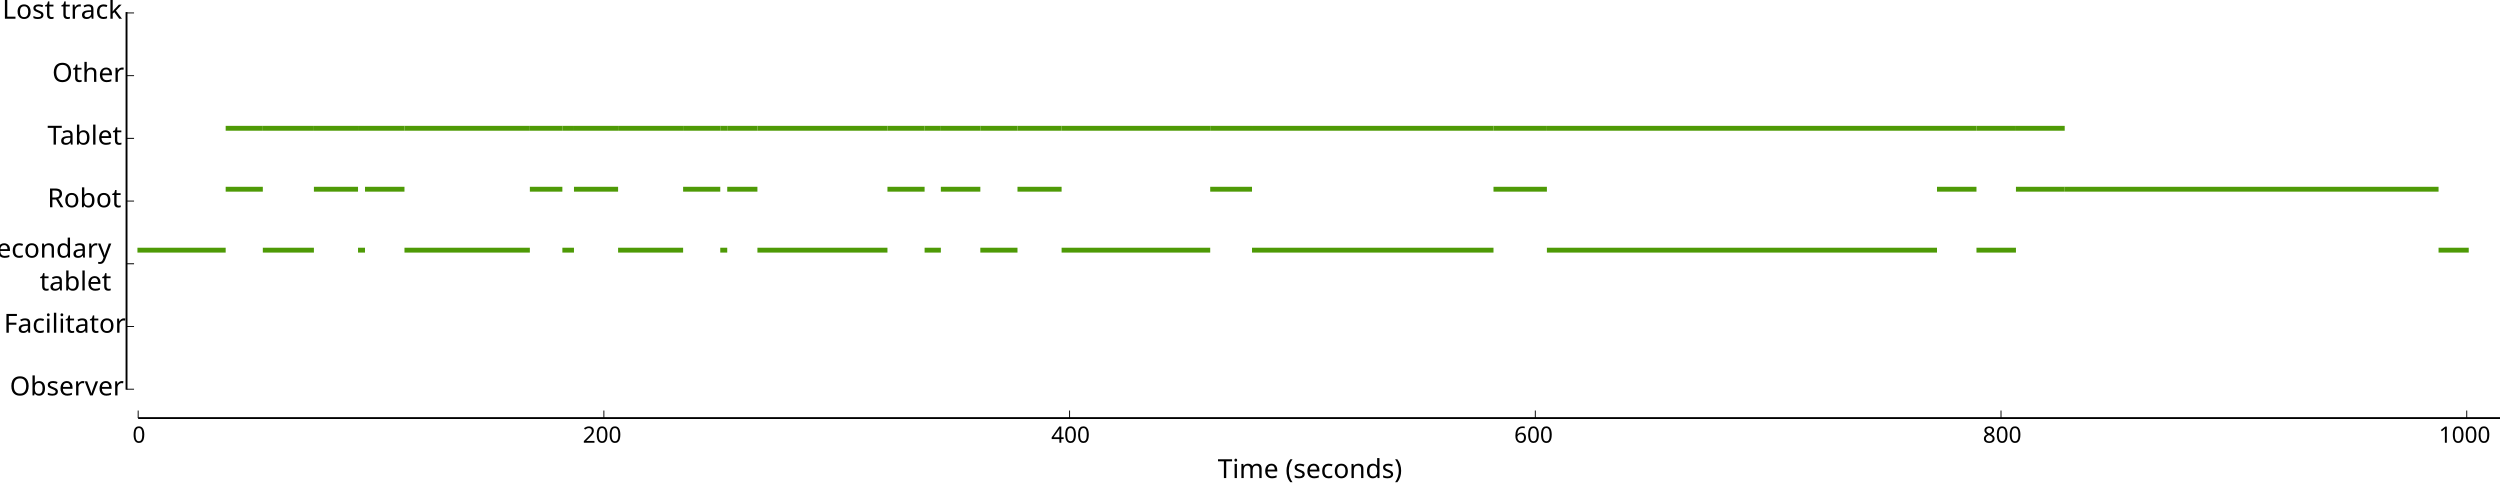
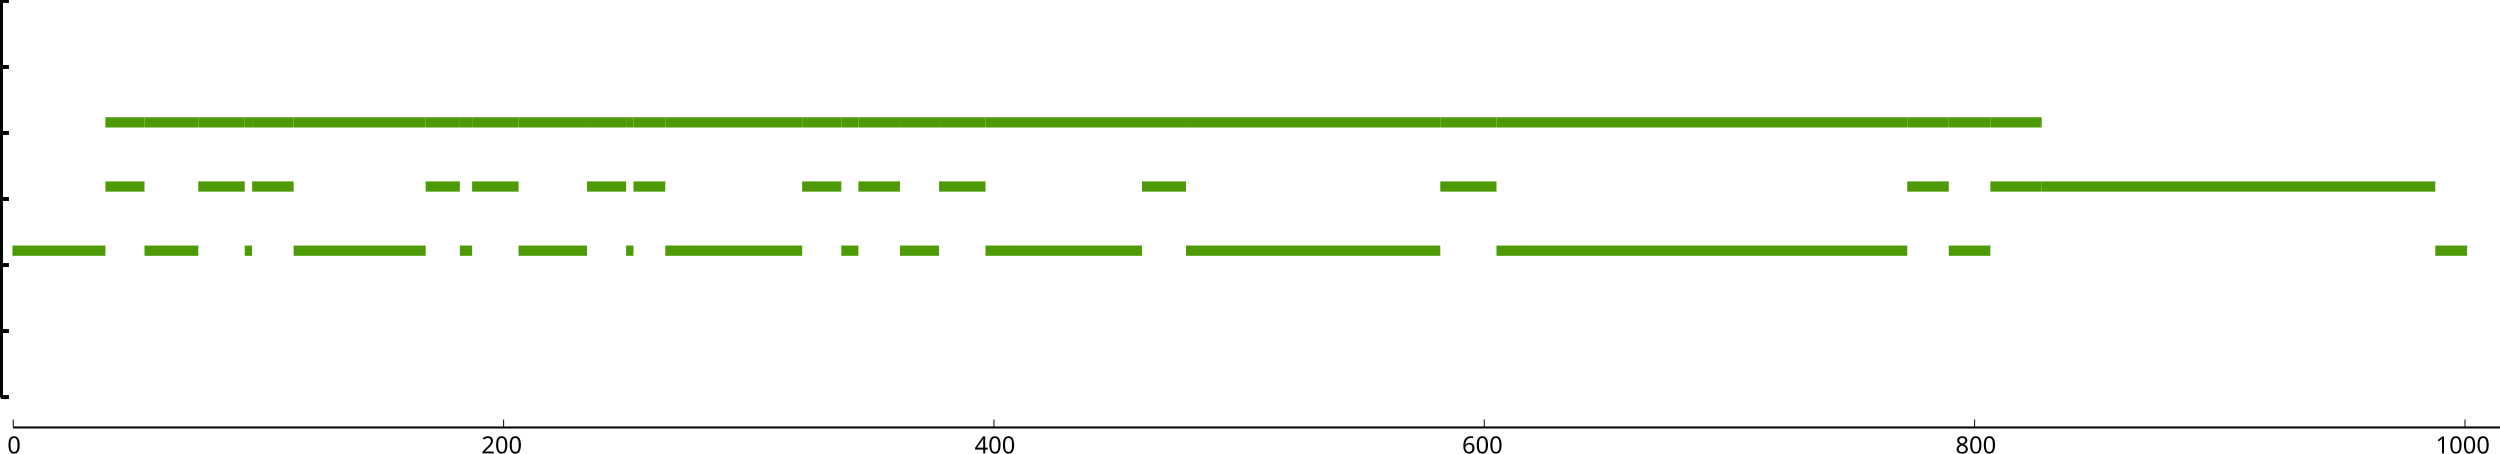
- <svg xmlns="http://www.w3.org/2000/svg" height="321.274" width="1663.517" id="svg2" version="1.1">
+ <svg xmlns="http://www.w3.org/2000/svg" height="286.729" width="1579.961" id="svg2" version="1.1">
  <defs id="defs10">
    <clipPath id="clipPath18" clipPathUnits="userSpaceOnUse">
      <path id="path20" d="m 691.574,297.535 13962.9,0 0,3286.64 -13962.9,0 0,-3286.64 z" />
    </clipPath>
    <clipPath id="clipPath30" clipPathUnits="userSpaceOnUse">
      <path id="path32" d="m 0,3 14670,0 0,3834 L 0,3837 0,3 Z" />
    </clipPath>
    <clipPath id="clipPath230" clipPathUnits="userSpaceOnUse">
      <path id="path232" d="m 1026,3438 1409,0 0,1046 -1409,0 0,-1046 z" />
    </clipPath>
    <clipPath id="clipPath242" clipPathUnits="userSpaceOnUse">
      <path id="path244" d="m 0,1.531 14670,0 0,4484.24 -14670,0 L 0,1.531 Z" />
    </clipPath>
    <clipPath clipPathUnits="userSpaceOnUse" id="clipPath4392">
      <path d="m 0,8 14662,0 0,3883 L 0,3891 0,8 Z" id="path4394" />
    </clipPath>
    <clipPath clipPathUnits="userSpaceOnUse" id="clipPath4404">
      <path d="m 815.898,407.164 13727.3,0 0,3235.32 -13727.3,0 0,-3235.32 z" id="path4406" />
    </clipPath>
    <clipPath clipPathUnits="userSpaceOnUse" id="clipPath4424">
      <path d="m 0,4.512 14670,0 0,3885.57 -14670,0 L 0,4.512 Z" id="path4426" />
    </clipPath>
    <clipPath id="clipPath18-7" clipPathUnits="userSpaceOnUse">
      <path id="path20-9" d="m 691.574,297.535 13962.9,0 0,3286.64 -13962.9,0 0,-3286.64 z" />
    </clipPath>
  </defs>
-   <g id="layer2" transform="translate(-7.712333,-75.76675)" />
-   <g transform="matrix(1.25,0,0,-1.25,-822.9065,789.6689)" id="g10">
+   <g id="layer2" transform="translate(-91.26847,-83.79837)" />
+   <g transform="matrix(1.25,0,0,-1.25,-906.4626,781.6373)" id="g10">
    <g id="layer1" style="display:none">
      <path id="path4300" d="m 797.146,680.394 0,-375.924" style="fill:none;fill-rule:evenodd;stroke:#888a85;stroke-width:0.8;stroke-linecap:butt;stroke-linejoin:miter;stroke-miterlimit:4;stroke-dasharray:4.8, 4.8;stroke-dashoffset:0;stroke-opacity:1" />
      <path style="fill:none;fill-rule:evenodd;stroke:#888a85;stroke-width:0.8;stroke-linecap:butt;stroke-linejoin:miter;stroke-miterlimit:4;stroke-dasharray:4.8, 4.8;stroke-dashoffset:0;stroke-opacity:1" d="m 849.023,680.394 0,-375.924" id="path5200" />
      <path id="path5202" d="m 851.561,680.394 0,-375.924" style="fill:none;fill-rule:evenodd;stroke:#888a85;stroke-width:0.8;stroke-linecap:butt;stroke-linejoin:miter;stroke-miterlimit:4;stroke-dasharray:4.8, 4.8;stroke-dashoffset:0;stroke-opacity:1" />
      <path style="fill:none;fill-rule:evenodd;stroke:#888a85;stroke-width:0.8;stroke-linecap:butt;stroke-linejoin:miter;stroke-miterlimit:4;stroke-dasharray:4.8, 4.8;stroke-dashoffset:0;stroke-opacity:1" d="m 873.138,680.394 0,-375.924" id="path5204" />
      <path id="path5206" d="m 957.389,680.394 0,-375.924" style="fill:none;fill-rule:evenodd;stroke:#888a85;stroke-width:0.8;stroke-linecap:butt;stroke-linejoin:miter;stroke-miterlimit:4;stroke-dasharray:4.8, 4.8;stroke-dashoffset:0;stroke-opacity:1" />
      <path style="fill:none;fill-rule:evenodd;stroke:#888a85;stroke-width:0.8;stroke-linecap:butt;stroke-linejoin:miter;stroke-miterlimit:4;stroke-dasharray:4.8, 4.8;stroke-dashoffset:0;stroke-opacity:1" d="m 962.769,680.394 0,-375.924" id="path5208" />
      <path id="path5210" d="m 987.026,680.394 0,-375.924" style="fill:none;fill-rule:evenodd;stroke:#888a85;stroke-width:0.8;stroke-linecap:butt;stroke-linejoin:miter;stroke-miterlimit:4;stroke-dasharray:4.8, 4.8;stroke-dashoffset:0;stroke-opacity:1" />
      <path style="fill:none;fill-rule:evenodd;stroke:#888a85;stroke-width:0.8;stroke-linecap:butt;stroke-linejoin:miter;stroke-miterlimit:4;stroke-dasharray:4.8, 4.8;stroke-dashoffset:0;stroke-opacity:1" d="m 1041.054,680.394 0,-375.924" id="path5212" />
      <path id="path5214" d="m 1061.303,680.394 0,-375.924" style="fill:none;fill-rule:evenodd;stroke:#888a85;stroke-width:0.8;stroke-linecap:butt;stroke-linejoin:miter;stroke-miterlimit:4;stroke-dasharray:4.8, 4.8;stroke-dashoffset:0;stroke-opacity:1" />
      <path style="fill:none;fill-rule:evenodd;stroke:#888a85;stroke-width:0.8;stroke-linecap:butt;stroke-linejoin:miter;stroke-miterlimit:4;stroke-dasharray:4.8, 4.8;stroke-dashoffset:0;stroke-opacity:1" d="m 1130.788,680.394 0,-375.924" id="path5216" />
      <path id="path5218" d="m 1150.64,680.394 0,-375.924" style="fill:none;fill-rule:evenodd;stroke:#888a85;stroke-width:0.8;stroke-linecap:butt;stroke-linejoin:miter;stroke-miterlimit:4;stroke-dasharray:4.8, 4.8;stroke-dashoffset:0;stroke-opacity:1" />
      <path style="fill:none;fill-rule:evenodd;stroke:#888a85;stroke-width:0.8;stroke-linecap:butt;stroke-linejoin:miter;stroke-miterlimit:4;stroke-dasharray:4.8, 4.8;stroke-dashoffset:0;stroke-opacity:1" d="m 1158.255,680.394 0,-375.924" id="path5220" />
      <path id="path5222" d="m 1452.372,680.394 0,-375.924" style="fill:none;fill-rule:evenodd;stroke:#888a85;stroke-width:0.8;stroke-linecap:butt;stroke-linejoin:miter;stroke-miterlimit:4;stroke-dasharray:4.8, 4.8;stroke-dashoffset:0;stroke-opacity:1" />
      <path style="fill:none;fill-rule:evenodd;stroke:#888a85;stroke-width:0.8;stroke-linecap:butt;stroke-linejoin:miter;stroke-miterlimit:4;stroke-dasharray:4.8, 4.8;stroke-dashoffset:0;stroke-opacity:1" d="m 1481.592,680.394 0,-375.924" id="path5224" />
      <path id="path5480" d="m 1323.708,680.394 0,-375.924" style="fill:none;fill-rule:evenodd;stroke:#888a85;stroke-width:0.8;stroke-linecap:butt;stroke-linejoin:miter;stroke-miterlimit:4;stroke-dasharray:4.8, 4.8;stroke-dashoffset:0;stroke-opacity:1" />
      <path id="path6370" d="m 939.923,680.394 0,-375.924" style="fill:none;fill-rule:evenodd;stroke:#888a85;stroke-width:0.8;stroke-linecap:butt;stroke-linejoin:miter;stroke-miterlimit:4;stroke-dasharray:4.8, 4.8;stroke-dashoffset:0;stroke-opacity:1" />
      <path style="fill:none;fill-rule:evenodd;stroke:#888a85;stroke-width:0.8;stroke-linecap:butt;stroke-linejoin:miter;stroke-miterlimit:4;stroke-dasharray:4.8, 4.8;stroke-dashoffset:0;stroke-opacity:1" d="m 825.069,680.394 0,-375.924" id="path6372" />
      <path style="fill:none;fill-rule:evenodd;stroke:#888a85;stroke-width:0.8;stroke-linecap:butt;stroke-linejoin:miter;stroke-miterlimit:4;stroke-dasharray:4.8, 4.8;stroke-dashoffset:0;stroke-opacity:1" d="m 778.108,680.394 0,-375.924" id="path6374" />
      <path style="fill:none;fill-rule:evenodd;stroke:#888a85;stroke-width:0.8;stroke-linecap:butt;stroke-linejoin:miter;stroke-miterlimit:4;stroke-dasharray:4.8, 4.8;stroke-dashoffset:0;stroke-opacity:1" d="m 1021.067,680.394 0,-375.924" id="path6376" />
      <path id="path6378" d="m 1045.182,680.394 0,-375.924" style="fill:none;fill-rule:evenodd;stroke:#888a85;stroke-width:0.8;stroke-linecap:butt;stroke-linejoin:miter;stroke-miterlimit:4;stroke-dasharray:4.8, 4.8;stroke-dashoffset:0;stroke-opacity:1" />
      <path style="fill:none;fill-rule:evenodd;stroke:#888a85;stroke-width:0.8;stroke-linecap:butt;stroke-linejoin:miter;stroke-miterlimit:4;stroke-dasharray:4.8, 4.8;stroke-dashoffset:0;stroke-opacity:1" d="m 1689.243,680.394 0,-375.924" id="path6380" />
      <path id="path6390" d="m 1956.007,680.394 0,-375.924" style="fill:none;fill-rule:evenodd;stroke:#888a85;stroke-width:0.8;stroke-linecap:butt;stroke-linejoin:miter;stroke-miterlimit:4;stroke-dasharray:4.8, 4.8;stroke-dashoffset:0;stroke-opacity:1" />
      <path id="path11815" d="m 1179.832,680.394 0,-375.924" style="fill:none;fill-rule:evenodd;stroke:#888a85;stroke-width:0.8;stroke-linecap:butt;stroke-linejoin:miter;stroke-miterlimit:4;stroke-dasharray:4.8, 4.8;stroke-dashoffset:0;stroke-opacity:1" />
      <path style="fill:none;fill-rule:evenodd;stroke:#888a85;stroke-width:0.8;stroke-linecap:butt;stroke-linejoin:miter;stroke-miterlimit:4;stroke-dasharray:4.8, 4.8;stroke-dashoffset:0;stroke-opacity:1" d="m 1198.87,680.394 0,-375.924" id="path11817" />
      <path id="path11819" d="m 1222.985,680.394 0,-375.924" style="fill:none;fill-rule:evenodd;stroke:#888a85;stroke-width:0.8;stroke-linecap:butt;stroke-linejoin:miter;stroke-miterlimit:4;stroke-dasharray:4.8, 4.8;stroke-dashoffset:0;stroke-opacity:1" />
      <path style="fill:none;fill-rule:evenodd;stroke:#888a85;stroke-width:0.8;stroke-linecap:butt;stroke-linejoin:miter;stroke-miterlimit:4;stroke-dasharray:4.8, 4.8;stroke-dashoffset:0;stroke-opacity:1" d="m 1301.676,680.394 0,-375.924" id="path11821" />
      <path id="path11823" d="m 1710.82,680.394 0,-375.924" style="fill:none;fill-rule:evenodd;stroke:#888a85;stroke-width:0.8;stroke-linecap:butt;stroke-linejoin:miter;stroke-miterlimit:4;stroke-dasharray:4.8, 4.8;stroke-dashoffset:0;stroke-opacity:1" />
      <path style="fill:none;fill-rule:evenodd;stroke:#888a85;stroke-width:0.8;stroke-linecap:butt;stroke-linejoin:miter;stroke-miterlimit:4;stroke-dasharray:4.8, 4.8;stroke-dashoffset:0;stroke-opacity:1" d="m 1731.127,680.394 0,-375.924" id="path11825" />
      <path id="path11827" d="m 1756.512,680.394 0,-375.924" style="fill:none;fill-rule:evenodd;stroke:#888a85;stroke-width:0.8;stroke-linecap:butt;stroke-linejoin:miter;stroke-miterlimit:4;stroke-dasharray:4.8, 4.8;stroke-dashoffset:0;stroke-opacity:1" />
    </g>
    <g style="display:inline" id="g14162" />
    <g transform="matrix(0.111725,0,0,0.111725,505.0303,-377.3852)" id="g4710">
-       <path d="m 1974.937,7177.848 35.801,0" style="fill:none;stroke:#000000;stroke-width:4.566;stroke-linecap:butt;stroke-linejoin:round;stroke-miterlimit:10;stroke-dasharray:none;stroke-opacity:1" id="path4712" />
-       <g id="g4714" transform="matrix(8.95058,0,0,8.95058,1245.079,5535.808)">
-         <text transform="matrix(1,0,0,-1,19.3672,180.143)" style="font-variant:normal;font-weight:normal;font-size:12px;font-family:'Liberation Sans';-inkscape-font-specification:LiberationSans;writing-mode:lr-tb;fill:#000000;fill-opacity:1;fill-rule:nonzero;stroke:none" id="text4716">
-           <tspan style="font-style:normal;font-variant:normal;font-weight:500;font-stretch:normal;font-size:14px;font-family:FlamaLight;-inkscape-font-specification:'FlamaLight Medium'" y="0" x="0" id="tspan4718">Observer</tspan>
-         </text>
-       </g>
-       <path d="m 1974.937,7476.648 35.801,0" style="fill:none;stroke:#000000;stroke-width:4.566;stroke-linecap:butt;stroke-linejoin:round;stroke-miterlimit:10;stroke-dasharray:none;stroke-opacity:1" id="path4720" />
-       <g id="g4722" transform="matrix(8.95058,0,0,8.95058,1245.569,5535.808)">
-         <text transform="matrix(1,0,0,-1,16.1953,213.523)" style="font-variant:normal;font-weight:normal;font-size:12px;font-family:'Liberation Sans';-inkscape-font-specification:LiberationSans;writing-mode:lr-tb;fill:#000000;fill-opacity:1;fill-rule:nonzero;stroke:none" id="text4724">
-           <tspan style="font-style:normal;font-variant:normal;font-weight:500;font-stretch:normal;font-size:14px;font-family:FlamaLight;-inkscape-font-specification:'FlamaLight Medium'" y="0" x="0" id="tspan4726">Facilitator</tspan>
-         </text>
-       </g>
-       <path d="m 1974.937,7775.408 35.801,0" style="fill:none;stroke:#000000;stroke-width:4.566;stroke-linecap:butt;stroke-linejoin:round;stroke-miterlimit:10;stroke-dasharray:none;stroke-opacity:1" id="path4728" />
-       <g id="g4730" transform="matrix(8.95058,0,0,8.95058,1271.157,5535.808)">
-         <text y="-253.503" x="73.848" transform="scale(1,-1)" style="font-variant:normal;font-weight:normal;font-size:12px;font-family:'Liberation Sans';-inkscape-font-specification:LiberationSans;writing-mode:lr-tb;fill:#000000;fill-opacity:1;fill-rule:nonzero;stroke:none" id="text4732">
-           <tspan y="-253.503" style="font-style:normal;font-variant:normal;font-weight:500;font-stretch:normal;font-size:14px;font-family:FlamaLight;-inkscape-font-specification:'FlamaLight Medium';text-align:end;text-anchor:end" x="73.848" id="tspan4734">Secondary</tspan>
-           <tspan style="font-style:normal;font-variant:normal;font-weight:500;font-stretch:normal;font-size:14px;font-family:FlamaLight;-inkscape-font-specification:'FlamaLight Medium';text-align:end;text-anchor:end" y="-236.003" x="73.848" id="tspan14792">tablet</tspan>
-           <tspan style="font-style:normal;font-variant:normal;font-weight:500;font-stretch:normal;font-size:14px;font-family:FlamaLight;-inkscape-font-specification:'FlamaLight Medium';text-align:end;text-anchor:end" id="tspan14790" x="-56.283 -48.663" y="-253.503" />
-         </text>
-       </g>
-       <path d="m 1974.937,8074.168 35.801,0" style="fill:none;stroke:#000000;stroke-width:4.566;stroke-linecap:butt;stroke-linejoin:round;stroke-miterlimit:10;stroke-dasharray:none;stroke-opacity:1" id="path4736" />
-       <g id="g4738" transform="matrix(8.95058,0,0,8.95058,1236.736,5535.808)">
-         <text transform="matrix(1,0,0,-1,40.3832,280.286)" style="font-variant:normal;font-weight:normal;font-size:12px;font-family:'Liberation Sans';-inkscape-font-specification:LiberationSans;writing-mode:lr-tb;fill:#000000;fill-opacity:1;fill-rule:nonzero;stroke:none" id="text4740">
-           <tspan style="font-style:normal;font-variant:normal;font-weight:500;font-stretch:normal;font-size:14px;font-family:FlamaLight;-inkscape-font-specification:'FlamaLight Medium'" y="0" x="0" id="tspan4742">Robot</tspan>
-         </text>
-       </g>
-       <path d="m 1974.937,8372.968 35.801,0" style="fill:none;stroke:#000000;stroke-width:4.566;stroke-linecap:butt;stroke-linejoin:round;stroke-miterlimit:10;stroke-dasharray:none;stroke-opacity:1" id="path4744" />
-       <g id="g4746" transform="matrix(8.95058,0,0,8.95058,1255.342,5535.808)">
-         <text transform="matrix(1,0,0,-1,38.3045,313.667)" style="font-variant:normal;font-weight:normal;font-size:12px;font-family:'Liberation Sans';-inkscape-font-specification:LiberationSans;writing-mode:lr-tb;fill:#000000;fill-opacity:1;fill-rule:nonzero;stroke:none" id="text4748">
-           <tspan y="0" x="0" style="font-style:normal;font-variant:normal;font-weight:500;font-stretch:normal;font-size:14px;font-family:FlamaLight;-inkscape-font-specification:'FlamaLight Medium'" id="tspan4750">Tablet</tspan>
-         </text>
-       </g>
-       <path d="m 1974.937,8671.718 35.801,0" style="fill:none;stroke:#000000;stroke-width:4.566;stroke-linecap:butt;stroke-linejoin:round;stroke-miterlimit:10;stroke-dasharray:none;stroke-opacity:1" id="path4752" />
-       <g id="g4754" transform="matrix(8.95058,0,0,8.95058,1259.274,5535.808)">
-         <text transform="matrix(1,0,0,-1,40.3671,347.049)" style="font-variant:normal;font-weight:normal;font-size:12px;font-family:'Liberation Sans';-inkscape-font-specification:LiberationSans;writing-mode:lr-tb;fill:#000000;fill-opacity:1;fill-rule:nonzero;stroke:none" id="text4756">
-           <tspan y="0" x="0" style="font-style:normal;font-variant:normal;font-weight:500;font-stretch:normal;font-size:14px;font-family:FlamaLight;-inkscape-font-specification:'FlamaLight Medium'" id="tspan4758">Other</tspan>
-         </text>
-       </g>
-       <path d="m 1974.937,8970.518 35.801,0" style="fill:none;stroke:#000000;stroke-width:4.566;stroke-linecap:butt;stroke-linejoin:round;stroke-miterlimit:10;stroke-dasharray:none;stroke-opacity:1" id="path4760" />
-       <path d="m 1974.937,7175.51 0,1799.161" style="fill:none;stroke:#000000;stroke-width:9.132;stroke-linecap:butt;stroke-linejoin:round;stroke-miterlimit:10;stroke-dasharray:none;stroke-opacity:1" id="path4768" />
-       <g transform="matrix(8.95058,0,0,8.95058,1225.057,5836.546)" id="g4770">
-         <text y="-347.049" x="17.68" id="text4772" style="font-variant:normal;font-weight:normal;font-size:12px;font-family:'Liberation Sans';-inkscape-font-specification:LiberationSans;writing-mode:lr-tb;fill:#000000;fill-opacity:1;fill-rule:nonzero;stroke:none" transform="scale(1,-1)">
-           <tspan y="-347.049" x="17.68" id="tspan4774" style="font-style:normal;font-variant:normal;font-weight:500;font-stretch:normal;font-size:14px;font-family:FlamaLight;-inkscape-font-specification:'FlamaLight Medium'">Lost track</tspan>
-         </text>
-       </g>
+       <path d="m 1974.937,7177.848 35.801,0" style="fill:none;stroke:#000000;stroke-width:17.901;stroke-linecap:butt;stroke-linejoin:round;stroke-miterlimit:10;stroke-dasharray:none;stroke-opacity:1" id="path4712" />
+       <path d="m 1974.937,7476.648 35.801,0" style="fill:none;stroke:#000000;stroke-width:17.901;stroke-linecap:butt;stroke-linejoin:round;stroke-miterlimit:10;stroke-dasharray:none;stroke-opacity:1" id="path4720" />
+       <path d="m 1974.937,7775.408 35.801,0" style="fill:none;stroke:#000000;stroke-width:17.901;stroke-linecap:butt;stroke-linejoin:round;stroke-miterlimit:10;stroke-dasharray:none;stroke-opacity:1" id="path4728" />
+       <path d="m 1974.937,8074.168 35.801,0" style="fill:none;stroke:#000000;stroke-width:17.901;stroke-linecap:butt;stroke-linejoin:round;stroke-miterlimit:10;stroke-dasharray:none;stroke-opacity:1" id="path4736" />
+       <path d="m 1974.937,8372.968 35.801,0" style="fill:none;stroke:#000000;stroke-width:17.901;stroke-linecap:butt;stroke-linejoin:round;stroke-miterlimit:10;stroke-dasharray:none;stroke-opacity:1" id="path4744" />
+       <path d="m 1974.937,8671.718 35.801,0" style="fill:none;stroke:#000000;stroke-width:17.901;stroke-linecap:butt;stroke-linejoin:round;stroke-miterlimit:10;stroke-dasharray:none;stroke-opacity:1" id="path4752" />
+       <path d="m 1974.937,8970.518 35.801,0" style="fill:none;stroke:#000000;stroke-width:17.901;stroke-linecap:butt;stroke-linejoin:round;stroke-miterlimit:10;stroke-dasharray:none;stroke-opacity:1" id="path4760" />
+       <path d="m 1974.937,7175.51 0,1799.161" style="fill:none;stroke:#000000;stroke-width:17.901;stroke-linecap:butt;stroke-linejoin:round;stroke-miterlimit:10;stroke-dasharray:none;stroke-opacity:1" id="path4768" />
    </g>
    <g id="g5240" transform="translate(892.7575,214.1617)">
      <path d="m -160.885,195.035 0,4" style="fill:none;stroke:#000000;stroke-width:0.5;stroke-linecap:butt;stroke-linejoin:round;stroke-miterlimit:10;stroke-dasharray:none;stroke-opacity:1" id="path5242" />
      <g id="g5244" transform="matrix(1.000004,0,0,1.000004,-238.6744,161.7937)">
        <text transform="matrix(1,0,0,-1,74.7665,20.1152)" style="font-variant:normal;font-weight:normal;font-size:12px;font-family:'Liberation Sans';-inkscape-font-specification:LiberationSans;writing-mode:lr-tb;fill:#000000;fill-opacity:1;fill-rule:nonzero;stroke:none" id="text5246">
          <tspan x="0" y="0" id="tspan5248" style="font-style:normal;font-variant:normal;font-weight:500;font-stretch:normal;font-family:FlamaLight;-inkscape-font-specification:'FlamaLight Medium'">0</tspan>
        </text>
      </g>
      <path d="m 87.026,195.035 0,4" style="fill:none;stroke:#000000;stroke-width:0.5;stroke-linecap:butt;stroke-linejoin:round;stroke-miterlimit:10;stroke-dasharray:none;stroke-opacity:1" id="path5250" />
      <g id="g5252" transform="matrix(1.000004,0,0,1.000004,-238.6744,161.7937)">
        <text transform="scale(1,-1)" style="font-variant:normal;font-weight:normal;font-size:12px;font-family:'Liberation Sans';-inkscape-font-specification:LiberationSans;writing-mode:lr-tb;fill:#000000;fill-opacity:1;fill-rule:nonzero;stroke:none" id="text5254" x="314.453" y="-20.115">
          <tspan x="314.453 322.085 329.717" y="-20.115" id="tspan5256" style="font-style:normal;font-variant:normal;font-weight:500;font-stretch:normal;font-family:FlamaLight;-inkscape-font-specification:'FlamaLight Medium'">200</tspan>
        </text>
      </g>
      <path d="m 334.933,195.035 0,4" style="fill:none;stroke:#000000;stroke-width:0.5;stroke-linecap:butt;stroke-linejoin:round;stroke-miterlimit:10;stroke-dasharray:none;stroke-opacity:1" id="path5258" />
      <g id="g5260" transform="matrix(1.000004,0,0,1.000004,-238.6744,161.7937)">
        <text transform="scale(1,-1)" style="font-variant:normal;font-weight:normal;font-size:12px;font-family:'Liberation Sans';-inkscape-font-specification:LiberationSans;writing-mode:lr-tb;fill:#000000;fill-opacity:1;fill-rule:nonzero;stroke:none" id="text5262" x="563.823" y="-20.115">
          <tspan x="563.823 571.455 579.087" y="-20.115" id="tspan5264" style="font-style:normal;font-variant:normal;font-weight:500;font-stretch:normal;font-family:FlamaLight;-inkscape-font-specification:'FlamaLight Medium'">400</tspan>
        </text>
      </g>
      <path d="m 582.848,195.035 0,4" style="fill:none;stroke:#000000;stroke-width:0.5;stroke-linecap:butt;stroke-linejoin:round;stroke-miterlimit:10;stroke-dasharray:none;stroke-opacity:1" id="path5266" />
      <g id="g5268" transform="matrix(1.000004,0,0,1.000004,-238.6744,161.7937)">
        <text transform="scale(1,-1)" style="font-variant:normal;font-weight:normal;font-size:12px;font-family:'Liberation Sans';-inkscape-font-specification:LiberationSans;writing-mode:lr-tb;fill:#000000;fill-opacity:1;fill-rule:nonzero;stroke:none" id="text5270" x="810.258" y="-20.115">
          <tspan x="810.258 817.89 825.522" y="-20.115" id="tspan5272" style="font-style:normal;font-variant:normal;font-weight:500;font-stretch:normal;font-family:FlamaLight;-inkscape-font-specification:'FlamaLight Medium'">600</tspan>
        </text>
      </g>
      <path d="m 830.755,195.035 0,4" style="fill:none;stroke:#000000;stroke-width:0.5;stroke-linecap:butt;stroke-linejoin:round;stroke-miterlimit:10;stroke-dasharray:none;stroke-opacity:1" id="path5274" />
      <g id="g5276" transform="matrix(1.000004,0,0,1.000004,-238.6744,161.7937)">
        <text transform="scale(1,-1)" style="font-variant:normal;font-weight:normal;font-size:12px;font-family:'Liberation Sans';-inkscape-font-specification:LiberationSans;writing-mode:lr-tb;fill:#000000;fill-opacity:1;fill-rule:nonzero;stroke:none" id="text5278" x="1059.74" y="-20.115">
          <tspan x="1059.74 1067.372" y="-20.115" id="tspan5280" style="font-style:normal;font-variant:normal;font-weight:500;font-stretch:normal;font-family:FlamaLight;-inkscape-font-specification:'FlamaLight Medium'">800</tspan>
        </text>
      </g>
      <path d="m 1078.675,195.035 0,4" style="fill:none;stroke:#000000;stroke-width:0.5;stroke-linecap:butt;stroke-linejoin:round;stroke-miterlimit:10;stroke-dasharray:none;stroke-opacity:1" id="path5282" />
      <g id="g5284" transform="matrix(1.000004,0,0,1.000004,-238.6744,161.7937)">
        <text transform="scale(1,-1)" style="font-variant:normal;font-weight:normal;font-size:12px;font-family:'Liberation Sans';-inkscape-font-specification:LiberationSans;writing-mode:lr-tb;fill:#000000;fill-opacity:1;fill-rule:nonzero;stroke:none" id="text5286" x="1302.48" y="-20.115">
          <tspan x="1302.48 1310.112 1317.744 1325.376" y="-20.115" id="tspan5288" style="font-style:normal;font-variant:normal;font-weight:500;font-stretch:normal;font-family:FlamaLight;-inkscape-font-specification:'FlamaLight Medium'">1000</tspan>
        </text>
      </g>
      <path d="m -160.885,195.035 1257.266,0" style="fill:none;stroke:#000000;stroke-width:1;stroke-linecap:butt;stroke-linejoin:round;stroke-miterlimit:10;stroke-dasharray:none;stroke-opacity:1" id="path5300" />
-       <g transform="matrix(1.000004,0,0,1.000004,373.4226,-117.1851)" id="g5302">
-         <text id="text5304" style="font-variant:normal;font-weight:normal;font-size:12px;font-family:'Liberation Sans';-inkscape-font-specification:LiberationSans;writing-mode:lr-tb;fill:#000000;fill-opacity:1;fill-rule:nonzero;stroke:none" transform="matrix(1,0,0,-1,40.3832,280.286)">
-           <tspan id="tspan5306" x="0" y="0" style="font-style:normal;font-variant:normal;font-weight:500;font-stretch:normal;font-size:14px;font-family:FlamaLight;-inkscape-font-specification:'FlamaLight Medium'">Time (seconds)</tspan>
-         </text>
-       </g>
    </g>
    <g id="g10768" transform="matrix(1.545084,0,0,4.054635,313.011,-1872.77)" style="stroke-width:0.639;stroke-miterlimit:4;stroke-dasharray:none">
      <g transform="matrix(0.8,0,0,-0.8,270.8439,616.8468)" style="fill-opacity:1;stroke:#4e9a06;stroke-width:0.799;stroke-miterlimit:4;stroke-dasharray:none" id="g5270">
-         <line style="stroke:#4e9a06;stroke-width:0.799;stroke-miterlimit:4;stroke-dasharray:none" x1="0" y1="40" x2="38" y2="40" id="line5272" />
-         <line style="stroke:#4e9a06;stroke-width:0.799;stroke-miterlimit:4;stroke-dasharray:none" x1="38" y1="20" x2="54" y2="20" id="line5274" />
-         <line style="stroke:#4e9a06;stroke-width:0.799;stroke-miterlimit:4;stroke-dasharray:none" x1="38" y1="30" x2="54" y2="30" id="line5276" />
-         <line style="stroke:#4e9a06;stroke-width:0.799;stroke-miterlimit:4;stroke-dasharray:none" x1="54" y1="20" x2="76" y2="20" id="line5278" />
-         <line style="stroke:#4e9a06;stroke-width:0.799;stroke-miterlimit:4;stroke-dasharray:none" x1="54" y1="40" x2="76" y2="40" id="line5280" />
-         <line style="stroke:#4e9a06;stroke-width:0.799;stroke-miterlimit:4;stroke-dasharray:none" x1="76" y1="20" x2="95" y2="20" id="line5282" />
-         <line style="stroke:#4e9a06;stroke-width:0.799;stroke-miterlimit:4;stroke-dasharray:none" x1="76" y1="30" x2="95" y2="30" id="line5284" />
-         <line style="stroke:#4e9a06;stroke-width:0.799;stroke-miterlimit:4;stroke-dasharray:none" x1="95" y1="20" x2="98" y2="20" id="line5286" />
-         <line style="stroke:#4e9a06;stroke-width:0.799;stroke-miterlimit:4;stroke-dasharray:none" x1="95" y1="40" x2="98" y2="40" id="line5288" />
-         <line style="stroke:#4e9a06;stroke-width:0.799;stroke-miterlimit:4;stroke-dasharray:none" x1="98" y1="20" x2="115" y2="20" id="line5290" />
-         <line style="stroke:#4e9a06;stroke-width:0.799;stroke-miterlimit:4;stroke-dasharray:none" x1="98" y1="30" x2="115" y2="30" id="line5292" />
-         <line style="stroke:#4e9a06;stroke-width:0.799;stroke-miterlimit:4;stroke-dasharray:none" x1="115" y1="20" x2="169" y2="20" id="line5294" />
-         <line style="stroke:#4e9a06;stroke-width:0.799;stroke-miterlimit:4;stroke-dasharray:none" x1="115" y1="40" x2="169" y2="40" id="line5296" />
-         <line style="stroke:#4e9a06;stroke-width:0.799;stroke-miterlimit:4;stroke-dasharray:none" x1="169" y1="20" x2="183" y2="20" id="line5298" />
-         <line style="stroke:#4e9a06;stroke-width:0.799;stroke-miterlimit:4;stroke-dasharray:none" x1="169" y1="30" x2="183" y2="30" id="line5300" />
-         <line style="stroke:#4e9a06;stroke-width:0.799;stroke-miterlimit:4;stroke-dasharray:none" x1="183" y1="20" x2="188" y2="20" id="line5302" />
-         <line style="stroke:#4e9a06;stroke-width:0.799;stroke-miterlimit:4;stroke-dasharray:none" x1="183" y1="40" x2="188" y2="40" id="line5304" />
-         <line style="stroke:#4e9a06;stroke-width:0.799;stroke-miterlimit:4;stroke-dasharray:none" x1="188" y1="20" x2="207" y2="20" id="line5306" />
-         <line style="stroke:#4e9a06;stroke-width:0.799;stroke-miterlimit:4;stroke-dasharray:none" x1="188" y1="30" x2="207" y2="30" id="line5308" />
-         <line style="stroke:#4e9a06;stroke-width:0.799;stroke-miterlimit:4;stroke-dasharray:none" x1="207" y1="20" x2="235" y2="20" id="line5310" />
-         <line style="stroke:#4e9a06;stroke-width:0.799;stroke-miterlimit:4;stroke-dasharray:none" x1="207" y1="40" x2="235" y2="40" id="line5312" />
-         <line style="stroke:#4e9a06;stroke-width:0.799;stroke-miterlimit:4;stroke-dasharray:none" x1="235" y1="20" x2="251" y2="20" id="line5314" />
-         <line style="stroke:#4e9a06;stroke-width:0.799;stroke-miterlimit:4;stroke-dasharray:none" x1="235" y1="30" x2="251" y2="30" id="line5316" />
-         <line style="stroke:#4e9a06;stroke-width:0.799;stroke-miterlimit:4;stroke-dasharray:none" x1="251" y1="20" x2="254" y2="20" id="line5318" />
-         <line style="stroke:#4e9a06;stroke-width:0.799;stroke-miterlimit:4;stroke-dasharray:none" x1="251" y1="40" x2="254" y2="40" id="line5320" />
-         <line style="stroke:#4e9a06;stroke-width:0.799;stroke-miterlimit:4;stroke-dasharray:none" x1="254" y1="20" x2="267" y2="20" id="line5322" />
-         <line style="stroke:#4e9a06;stroke-width:0.799;stroke-miterlimit:4;stroke-dasharray:none" x1="254" y1="30" x2="267" y2="30" id="line5324" />
-         <line style="stroke:#4e9a06;stroke-width:0.799;stroke-miterlimit:4;stroke-dasharray:none" x1="267" y1="20" x2="323" y2="20" id="line5326" />
-         <line style="stroke:#4e9a06;stroke-width:0.799;stroke-miterlimit:4;stroke-dasharray:none" x1="267" y1="40" x2="323" y2="40" id="line5328" />
-         <line style="stroke:#4e9a06;stroke-width:0.799;stroke-miterlimit:4;stroke-dasharray:none" x1="323" y1="20" x2="339" y2="20" id="line5330" />
-         <line style="stroke:#4e9a06;stroke-width:0.799;stroke-miterlimit:4;stroke-dasharray:none" x1="323" y1="30" x2="339" y2="30" id="line5332" />
-         <line style="stroke:#4e9a06;stroke-width:0.799;stroke-miterlimit:4;stroke-dasharray:none" x1="339" y1="20" x2="346" y2="20" id="line5334" />
-         <line style="stroke:#4e9a06;stroke-width:0.799;stroke-miterlimit:4;stroke-dasharray:none" x1="339" y1="40" x2="346" y2="40" id="line5336" />
-         <line style="stroke:#4e9a06;stroke-width:0.799;stroke-miterlimit:4;stroke-dasharray:none" x1="346" y1="20" x2="363" y2="20" id="line5338" />
-         <line style="stroke:#4e9a06;stroke-width:0.799;stroke-miterlimit:4;stroke-dasharray:none" x1="346" y1="30" x2="363" y2="30" id="line5340" />
-         <line style="stroke:#4e9a06;stroke-width:0.799;stroke-miterlimit:4;stroke-dasharray:none" x1="363" y1="20" x2="379" y2="20" id="line5342" />
-         <line style="stroke:#4e9a06;stroke-width:0.799;stroke-miterlimit:4;stroke-dasharray:none" x1="363" y1="40" x2="379" y2="40" id="line5344" />
-         <line style="stroke:#4e9a06;stroke-width:0.799;stroke-miterlimit:4;stroke-dasharray:none" x1="379" y1="20" x2="398" y2="20" id="line5346" />
-         <line style="stroke:#4e9a06;stroke-width:0.799;stroke-miterlimit:4;stroke-dasharray:none" x1="379" y1="30" x2="398" y2="30" id="line5348" />
-         <line style="stroke:#4e9a06;stroke-width:0.799;stroke-miterlimit:4;stroke-dasharray:none" x1="398" y1="20" x2="462" y2="20" id="line5350" />
-         <line style="stroke:#4e9a06;stroke-width:0.799;stroke-miterlimit:4;stroke-dasharray:none" x1="398" y1="40" x2="462" y2="40" id="line5352" />
-         <line style="stroke:#4e9a06;stroke-width:0.799;stroke-miterlimit:4;stroke-dasharray:none" x1="462" y1="20" x2="480" y2="20" id="line5354" />
-         <line style="stroke:#4e9a06;stroke-width:0.799;stroke-miterlimit:4;stroke-dasharray:none" x1="462" y1="30" x2="480" y2="30" id="line5356" />
-         <line style="stroke:#4e9a06;stroke-width:0.799;stroke-miterlimit:4;stroke-dasharray:none" x1="480" y1="20" x2="584" y2="20" id="line5358" />
-         <line style="stroke:#4e9a06;stroke-width:0.799;stroke-miterlimit:4;stroke-dasharray:none" x1="480" y1="40" x2="584" y2="40" id="line5360" />
-         <line style="stroke:#4e9a06;stroke-width:0.799;stroke-miterlimit:4;stroke-dasharray:none" x1="584" y1="20" x2="607" y2="20" id="line5362" />
-         <line style="stroke:#4e9a06;stroke-width:0.799;stroke-miterlimit:4;stroke-dasharray:none" x1="584" y1="30" x2="607" y2="30" id="line5364" />
-         <line style="stroke:#4e9a06;stroke-width:0.799;stroke-miterlimit:4;stroke-dasharray:none" x1="607" y1="20" x2="775" y2="20" id="line5366" />
-         <line style="stroke:#4e9a06;stroke-width:0.799;stroke-miterlimit:4;stroke-dasharray:none" x1="607" y1="40" x2="775" y2="40" id="line5368" />
-         <line style="stroke:#4e9a06;stroke-width:0.799;stroke-miterlimit:4;stroke-dasharray:none" x1="775" y1="20" x2="792" y2="20" id="line5370" />
-         <line style="stroke:#4e9a06;stroke-width:0.799;stroke-miterlimit:4;stroke-dasharray:none" x1="775" y1="30" x2="792" y2="30" id="line5372" />
-         <line style="stroke:#4e9a06;stroke-width:0.799;stroke-miterlimit:4;stroke-dasharray:none" x1="792" y1="20" x2="809" y2="20" id="line5374" />
-         <line style="stroke:#4e9a06;stroke-width:0.799;stroke-miterlimit:4;stroke-dasharray:none" x1="792" y1="40" x2="809" y2="40" id="line5376" />
-         <line style="stroke:#4e9a06;stroke-width:0.799;stroke-miterlimit:4;stroke-dasharray:none" x1="809" y1="20" x2="830" y2="20" id="line5378" />
-         <line style="stroke:#4e9a06;stroke-width:0.799;stroke-miterlimit:4;stroke-dasharray:none" x1="809" y1="30" x2="830" y2="30" id="line5380" />
-         <line style="stroke:#4e9a06;stroke-width:0.799;stroke-miterlimit:4;stroke-dasharray:none" x1="830" y1="30" x2="991" y2="30" id="line5382" />
-         <line style="stroke:#4e9a06;stroke-width:0.799;stroke-miterlimit:4;stroke-dasharray:none" x1="991" y1="40" x2="1004" y2="40" id="line5384" />
+         <line style="stroke:#4e9a06;stroke-width:1.598;stroke-miterlimit:4;stroke-dasharray:none" x1="0" y1="40" x2="38" y2="40" id="line5272" />
+         <line style="stroke:#4e9a06;stroke-width:1.598;stroke-miterlimit:4;stroke-dasharray:none" x1="38" y1="20" x2="54" y2="20" id="line5274" />
+         <line style="stroke:#4e9a06;stroke-width:1.598;stroke-miterlimit:4;stroke-dasharray:none" x1="38" y1="30" x2="54" y2="30" id="line5276" />
+         <line style="stroke:#4e9a06;stroke-width:1.598;stroke-miterlimit:4;stroke-dasharray:none" x1="54" y1="20" x2="76" y2="20" id="line5278" />
+         <line style="stroke:#4e9a06;stroke-width:1.598;stroke-miterlimit:4;stroke-dasharray:none" x1="54" y1="40" x2="76" y2="40" id="line5280" />
+         <line style="stroke:#4e9a06;stroke-width:1.598;stroke-miterlimit:4;stroke-dasharray:none" x1="76" y1="20" x2="95" y2="20" id="line5282" />
+         <line style="stroke:#4e9a06;stroke-width:1.598;stroke-miterlimit:4;stroke-dasharray:none" x1="76" y1="30" x2="95" y2="30" id="line5284" />
+         <line style="stroke:#4e9a06;stroke-width:1.598;stroke-miterlimit:4;stroke-dasharray:none" x1="95" y1="20" x2="98" y2="20" id="line5286" />
+         <line style="stroke:#4e9a06;stroke-width:1.598;stroke-miterlimit:4;stroke-dasharray:none" x1="95" y1="40" x2="98" y2="40" id="line5288" />
+         <line style="stroke:#4e9a06;stroke-width:1.598;stroke-miterlimit:4;stroke-dasharray:none" x1="98" y1="20" x2="115" y2="20" id="line5290" />
+         <line style="stroke:#4e9a06;stroke-width:1.598;stroke-miterlimit:4;stroke-dasharray:none" x1="98" y1="30" x2="115" y2="30" id="line5292" />
+         <line style="stroke:#4e9a06;stroke-width:1.598;stroke-miterlimit:4;stroke-dasharray:none" x1="115" y1="20" x2="169" y2="20" id="line5294" />
+         <line style="stroke:#4e9a06;stroke-width:1.598;stroke-miterlimit:4;stroke-dasharray:none" x1="115" y1="40" x2="169" y2="40" id="line5296" />
+         <line style="stroke:#4e9a06;stroke-width:1.598;stroke-miterlimit:4;stroke-dasharray:none" x1="169" y1="20" x2="183" y2="20" id="line5298" />
+         <line style="stroke:#4e9a06;stroke-width:1.598;stroke-miterlimit:4;stroke-dasharray:none" x1="169" y1="30" x2="183" y2="30" id="line5300" />
+         <line style="stroke:#4e9a06;stroke-width:1.598;stroke-miterlimit:4;stroke-dasharray:none" x1="183" y1="20" x2="188" y2="20" id="line5302" />
+         <line style="stroke:#4e9a06;stroke-width:1.598;stroke-miterlimit:4;stroke-dasharray:none" x1="183" y1="40" x2="188" y2="40" id="line5304" />
+         <line style="stroke:#4e9a06;stroke-width:1.598;stroke-miterlimit:4;stroke-dasharray:none" x1="188" y1="20" x2="207" y2="20" id="line5306" />
+         <line style="stroke:#4e9a06;stroke-width:1.598;stroke-miterlimit:4;stroke-dasharray:none" x1="188" y1="30" x2="207" y2="30" id="line5308" />
+         <line style="stroke:#4e9a06;stroke-width:1.598;stroke-miterlimit:4;stroke-dasharray:none" x1="207" y1="20" x2="235" y2="20" id="line5310" />
+         <line style="stroke:#4e9a06;stroke-width:1.598;stroke-miterlimit:4;stroke-dasharray:none" x1="207" y1="40" x2="235" y2="40" id="line5312" />
+         <line style="stroke:#4e9a06;stroke-width:1.598;stroke-miterlimit:4;stroke-dasharray:none" x1="235" y1="20" x2="251" y2="20" id="line5314" />
+         <line style="stroke:#4e9a06;stroke-width:1.598;stroke-miterlimit:4;stroke-dasharray:none" x1="235" y1="30" x2="251" y2="30" id="line5316" />
+         <line style="stroke:#4e9a06;stroke-width:1.598;stroke-miterlimit:4;stroke-dasharray:none" x1="251" y1="20" x2="254" y2="20" id="line5318" />
+         <line style="stroke:#4e9a06;stroke-width:1.598;stroke-miterlimit:4;stroke-dasharray:none" x1="251" y1="40" x2="254" y2="40" id="line5320" />
+         <line style="stroke:#4e9a06;stroke-width:1.598;stroke-miterlimit:4;stroke-dasharray:none" x1="254" y1="20" x2="267" y2="20" id="line5322" />
+         <line style="stroke:#4e9a06;stroke-width:1.598;stroke-miterlimit:4;stroke-dasharray:none" x1="254" y1="30" x2="267" y2="30" id="line5324" />
+         <line style="stroke:#4e9a06;stroke-width:1.598;stroke-miterlimit:4;stroke-dasharray:none" x1="267" y1="20" x2="323" y2="20" id="line5326" />
+         <line style="stroke:#4e9a06;stroke-width:1.598;stroke-miterlimit:4;stroke-dasharray:none" x1="267" y1="40" x2="323" y2="40" id="line5328" />
+         <line style="stroke:#4e9a06;stroke-width:1.598;stroke-miterlimit:4;stroke-dasharray:none" x1="323" y1="20" x2="339" y2="20" id="line5330" />
+         <line style="stroke:#4e9a06;stroke-width:1.598;stroke-miterlimit:4;stroke-dasharray:none" x1="323" y1="30" x2="339" y2="30" id="line5332" />
+         <line style="stroke:#4e9a06;stroke-width:1.598;stroke-miterlimit:4;stroke-dasharray:none" x1="339" y1="20" x2="346" y2="20" id="line5334" />
+         <line style="stroke:#4e9a06;stroke-width:1.598;stroke-miterlimit:4;stroke-dasharray:none" x1="339" y1="40" x2="346" y2="40" id="line5336" />
+         <line style="stroke:#4e9a06;stroke-width:1.598;stroke-miterlimit:4;stroke-dasharray:none" x1="346" y1="20" x2="363" y2="20" id="line5338" />
+         <line style="stroke:#4e9a06;stroke-width:1.598;stroke-miterlimit:4;stroke-dasharray:none" x1="346" y1="30" x2="363" y2="30" id="line5340" />
+         <line style="stroke:#4e9a06;stroke-width:1.598;stroke-miterlimit:4;stroke-dasharray:none" x1="363" y1="20" x2="379" y2="20" id="line5342" />
+         <line style="stroke:#4e9a06;stroke-width:1.598;stroke-miterlimit:4;stroke-dasharray:none" x1="363" y1="40" x2="379" y2="40" id="line5344" />
+         <line style="stroke:#4e9a06;stroke-width:1.598;stroke-miterlimit:4;stroke-dasharray:none" x1="379" y1="20" x2="398" y2="20" id="line5346" />
+         <line style="stroke:#4e9a06;stroke-width:1.598;stroke-miterlimit:4;stroke-dasharray:none" x1="379" y1="30" x2="398" y2="30" id="line5348" />
+         <line style="stroke:#4e9a06;stroke-width:1.598;stroke-miterlimit:4;stroke-dasharray:none" x1="398" y1="20" x2="462" y2="20" id="line5350" />
+         <line style="stroke:#4e9a06;stroke-width:1.598;stroke-miterlimit:4;stroke-dasharray:none" x1="398" y1="40" x2="462" y2="40" id="line5352" />
+         <line style="stroke:#4e9a06;stroke-width:1.598;stroke-miterlimit:4;stroke-dasharray:none" x1="462" y1="20" x2="480" y2="20" id="line5354" />
+         <line style="stroke:#4e9a06;stroke-width:1.598;stroke-miterlimit:4;stroke-dasharray:none" x1="462" y1="30" x2="480" y2="30" id="line5356" />
+         <line style="stroke:#4e9a06;stroke-width:1.598;stroke-miterlimit:4;stroke-dasharray:none" x1="480" y1="20" x2="584" y2="20" id="line5358" />
+         <line style="stroke:#4e9a06;stroke-width:1.598;stroke-miterlimit:4;stroke-dasharray:none" x1="480" y1="40" x2="584" y2="40" id="line5360" />
+         <line style="stroke:#4e9a06;stroke-width:1.598;stroke-miterlimit:4;stroke-dasharray:none" x1="584" y1="20" x2="607" y2="20" id="line5362" />
+         <line style="stroke:#4e9a06;stroke-width:1.598;stroke-miterlimit:4;stroke-dasharray:none" x1="584" y1="30" x2="607" y2="30" id="line5364" />
+         <line style="stroke:#4e9a06;stroke-width:1.598;stroke-miterlimit:4;stroke-dasharray:none" x1="607" y1="20" x2="775" y2="20" id="line5366" />
+         <line style="stroke:#4e9a06;stroke-width:1.598;stroke-miterlimit:4;stroke-dasharray:none" x1="607" y1="40" x2="775" y2="40" id="line5368" />
+         <line style="stroke:#4e9a06;stroke-width:1.598;stroke-miterlimit:4;stroke-dasharray:none" x1="775" y1="20" x2="792" y2="20" id="line5370" />
+         <line style="stroke:#4e9a06;stroke-width:1.598;stroke-miterlimit:4;stroke-dasharray:none" x1="775" y1="30" x2="792" y2="30" id="line5372" />
+         <line style="stroke:#4e9a06;stroke-width:1.598;stroke-miterlimit:4;stroke-dasharray:none" x1="792" y1="20" x2="809" y2="20" id="line5374" />
+         <line style="stroke:#4e9a06;stroke-width:1.598;stroke-miterlimit:4;stroke-dasharray:none" x1="792" y1="40" x2="809" y2="40" id="line5376" />
+         <line style="stroke:#4e9a06;stroke-width:1.598;stroke-miterlimit:4;stroke-dasharray:none" x1="809" y1="20" x2="830" y2="20" id="line5378" />
+         <line style="stroke:#4e9a06;stroke-width:1.598;stroke-miterlimit:4;stroke-dasharray:none" x1="809" y1="30" x2="830" y2="30" id="line5380" />
+         <line style="stroke:#4e9a06;stroke-width:1.598;stroke-miterlimit:4;stroke-dasharray:none" x1="830" y1="30" x2="991" y2="30" id="line5382" />
+         <line style="stroke:#4e9a06;stroke-width:1.598;stroke-miterlimit:4;stroke-dasharray:none" x1="991" y1="40" x2="1004" y2="40" id="line5384" />
      </g>
    </g>
    <g id="g13791" transform="matrix(1.545603,0,0,1,-1160.355,162.9455)" style="stroke-width:1.6;stroke-miterlimit:4;stroke-dasharray:none" />
  </g>
</svg>
